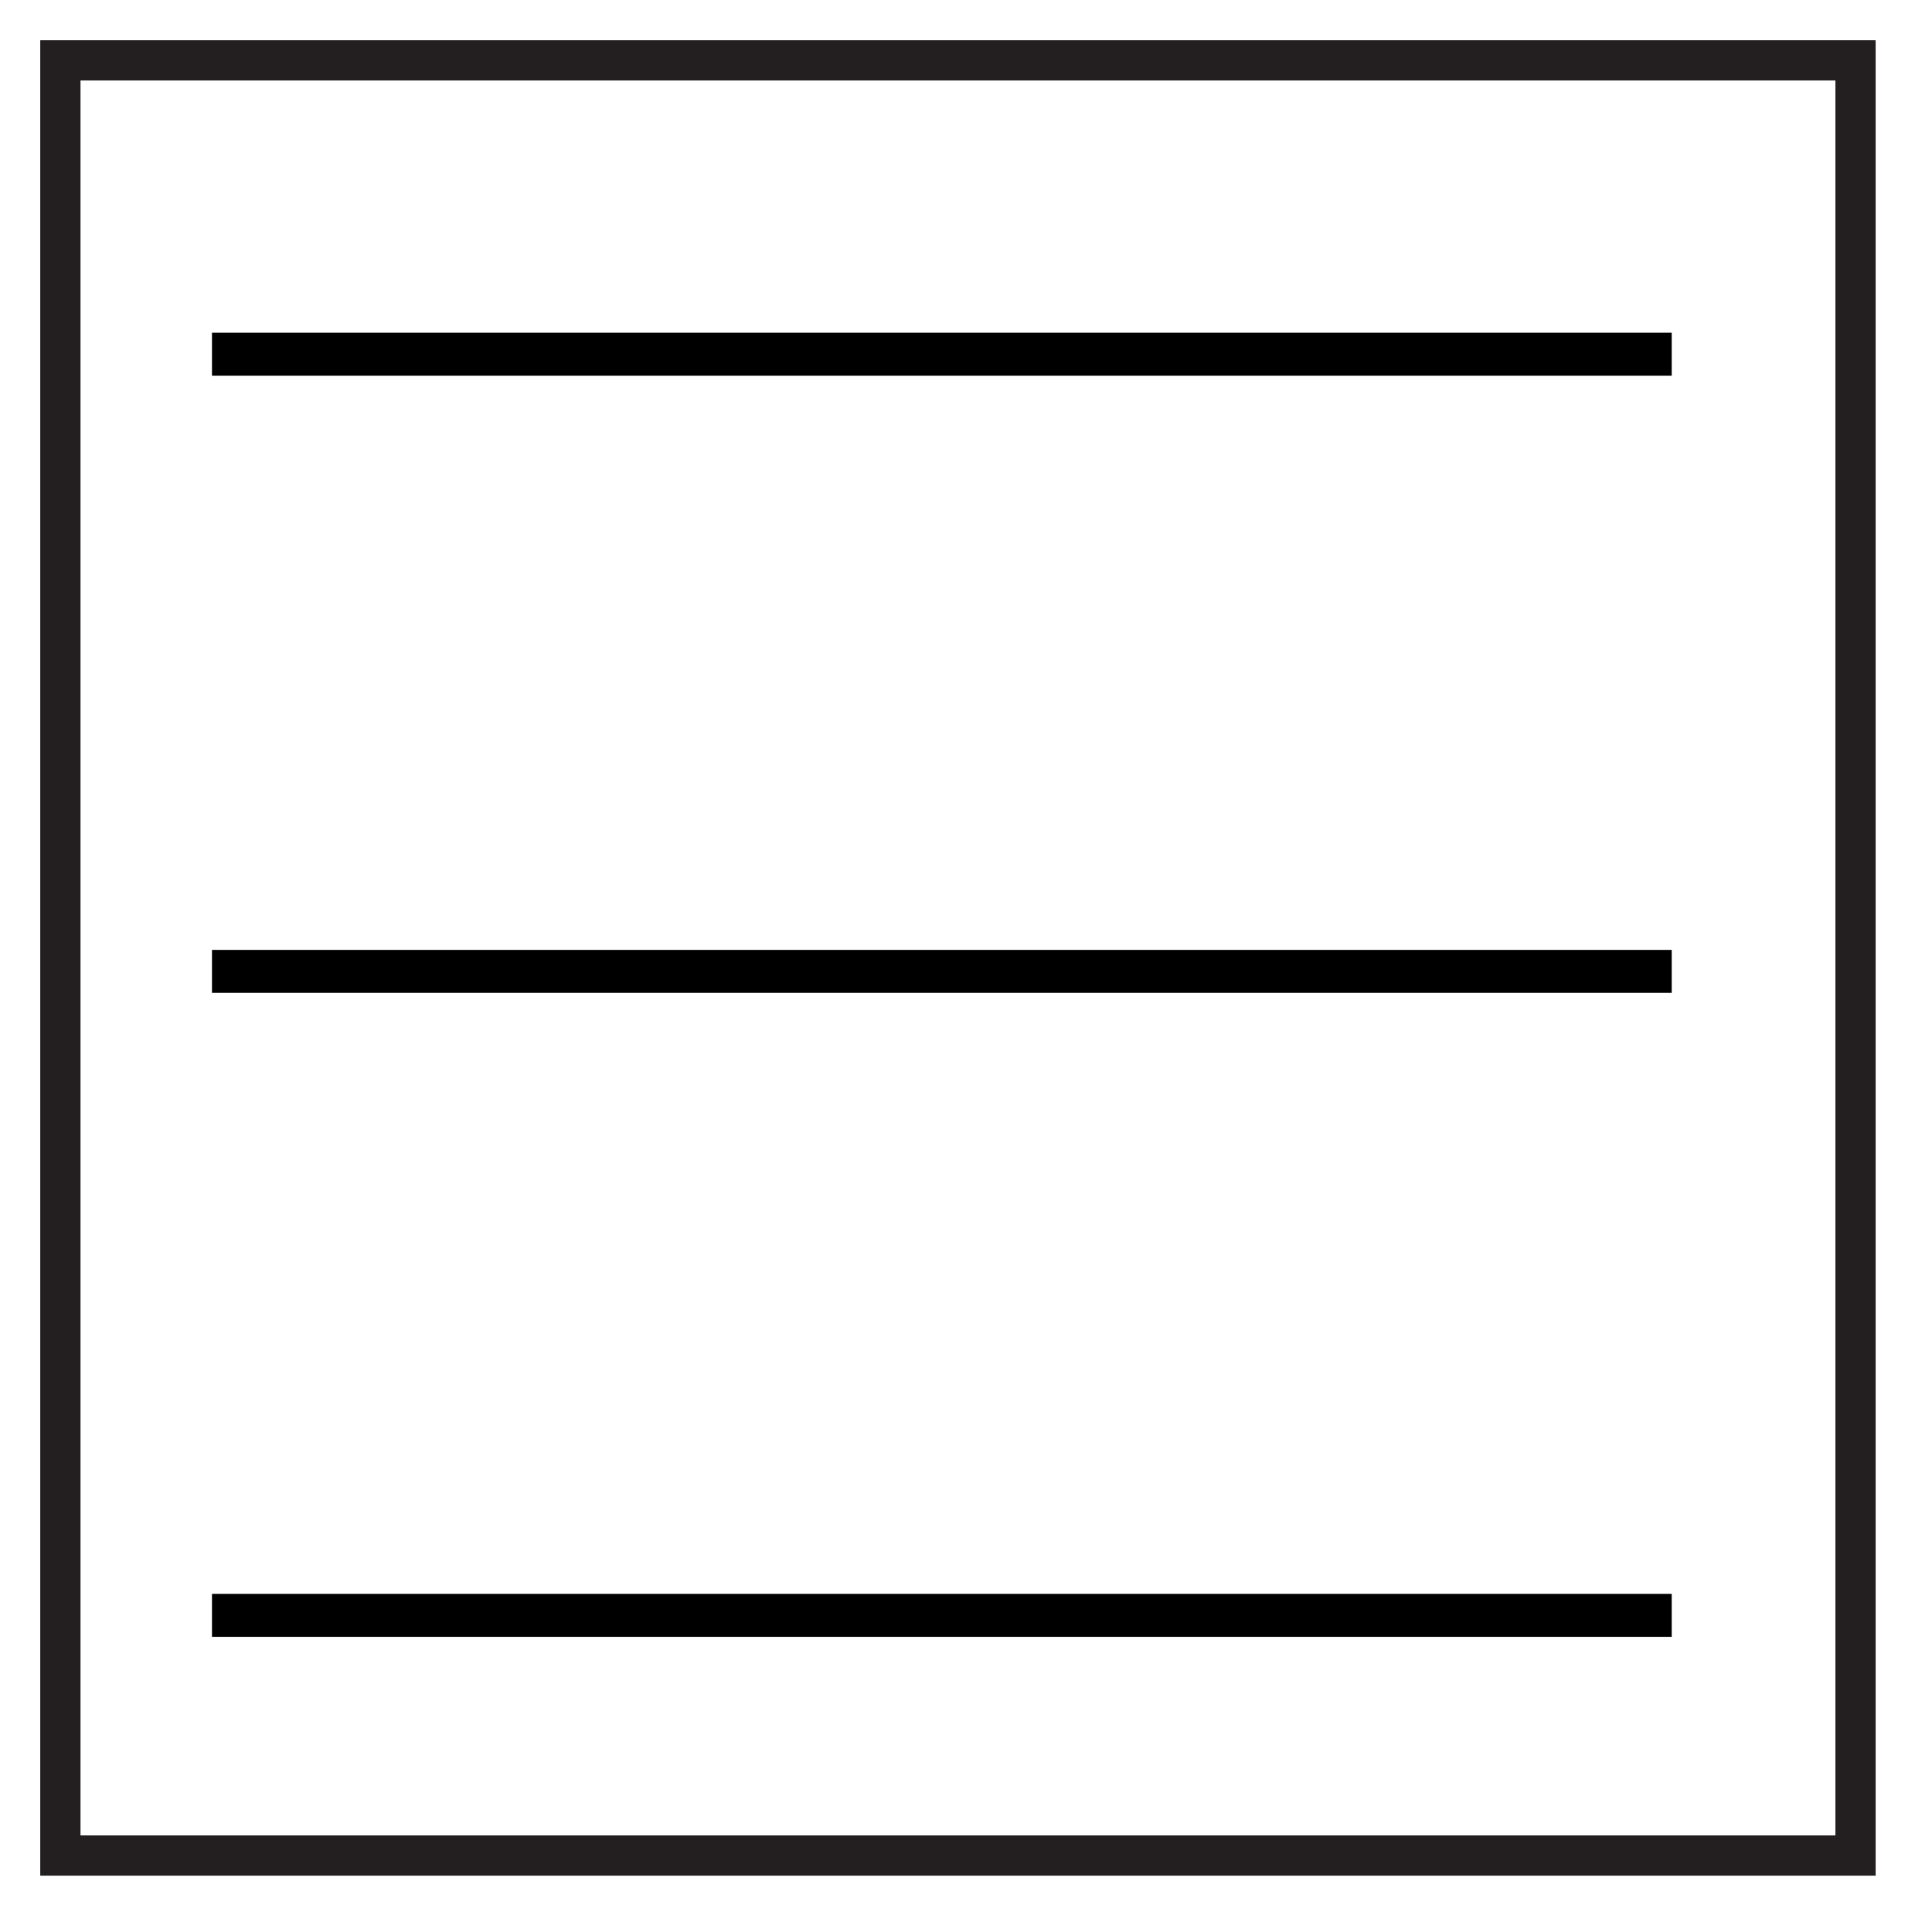
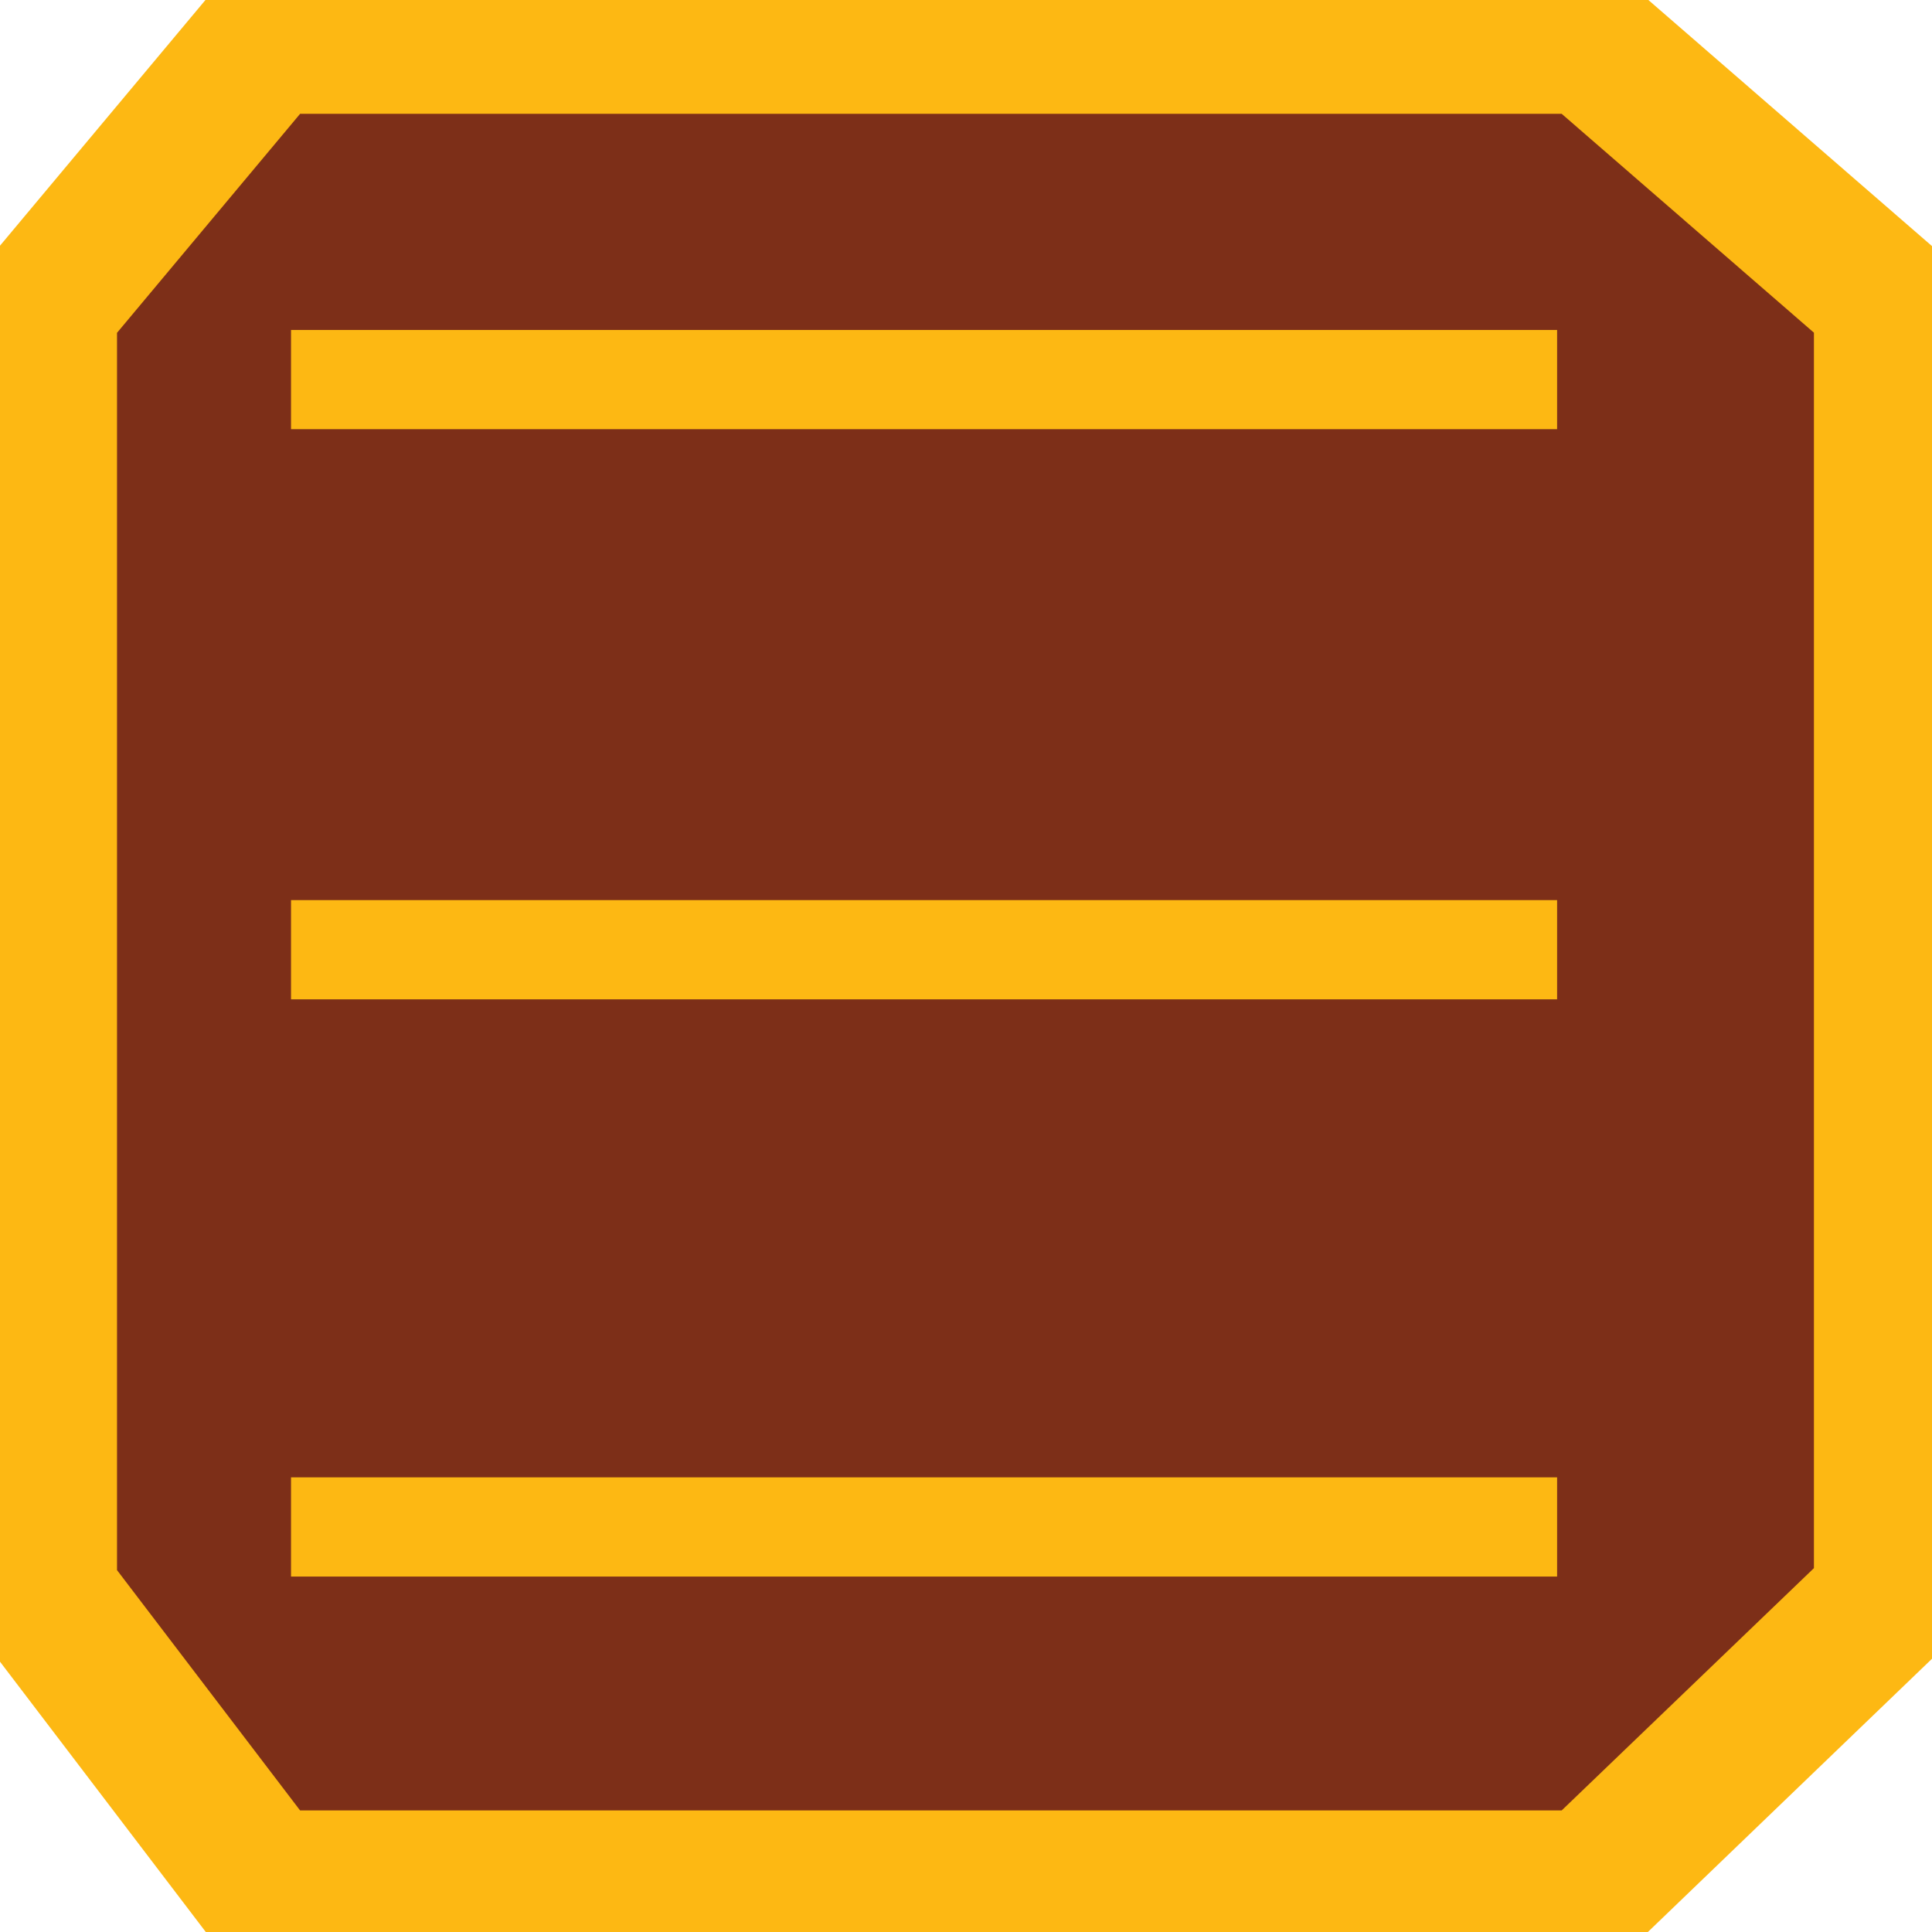
- <svg xmlns="http://www.w3.org/2000/svg" version="1.1" id="Layer_1" x="0px" y="0px" viewBox="0 0 144 144" enable-background="new 0 0 144 144" xml:space="preserve">
-   <rect x="4.5" y="4.5" fill="none" stroke="#231F20" stroke-width="3" stroke-miterlimit="10" width="133.8" height="133.8" />
-   <rect x="15.8" y="24.8" width="108.8" height="3.2" />
-   <rect x="15.8" y="70.8" width="108.8" height="3.2" />
-   <rect x="15.8" y="118.8" width="108.8" height="3.2" />
+ <svg xmlns="http://www.w3.org/2000/svg" version="1.1" id="Layer_1" x="0px" y="0px" viewBox="16.6 104.4 545.9 545.9" enable-background="new 16.6 104.4 545.9 545.9" xml:space="preserve">
+   <polygon fill="#FDB813" stroke="#FDB813" stroke-miterlimit="10" points="481.6,650.2 75.3,650.2 16.6,573.1 16.6,174.6 75.3,104.4   481.6,104.4 562.5,174.6 562.5,572.4 " />
+   <polygon fill="#7D2F18" stroke="#7D2F18" stroke-width="0.877" stroke-miterlimit="10" points="457.7,615.5 101.6,615.5   50.1,547.9 50.1,198.6 101.6,137 457.7,137 528.7,198.6 528.7,547.3 " />
+   <rect x="99.3" y="359.2" fill="#FDB813" stroke="#FDB813" stroke-width="0.937" stroke-miterlimit="10" width="356.8" height="27.1" />
+   <rect x="99.3" y="198.1" fill="#FDB813" stroke="#FDB813" stroke-width="0.937" stroke-miterlimit="10" width="356.8" height="27.1" />
+   <rect x="99.3" y="522.3" fill="#FDB813" stroke="#FDB813" stroke-width="0.937" stroke-miterlimit="10" width="356.8" height="27.1" />
</svg>
